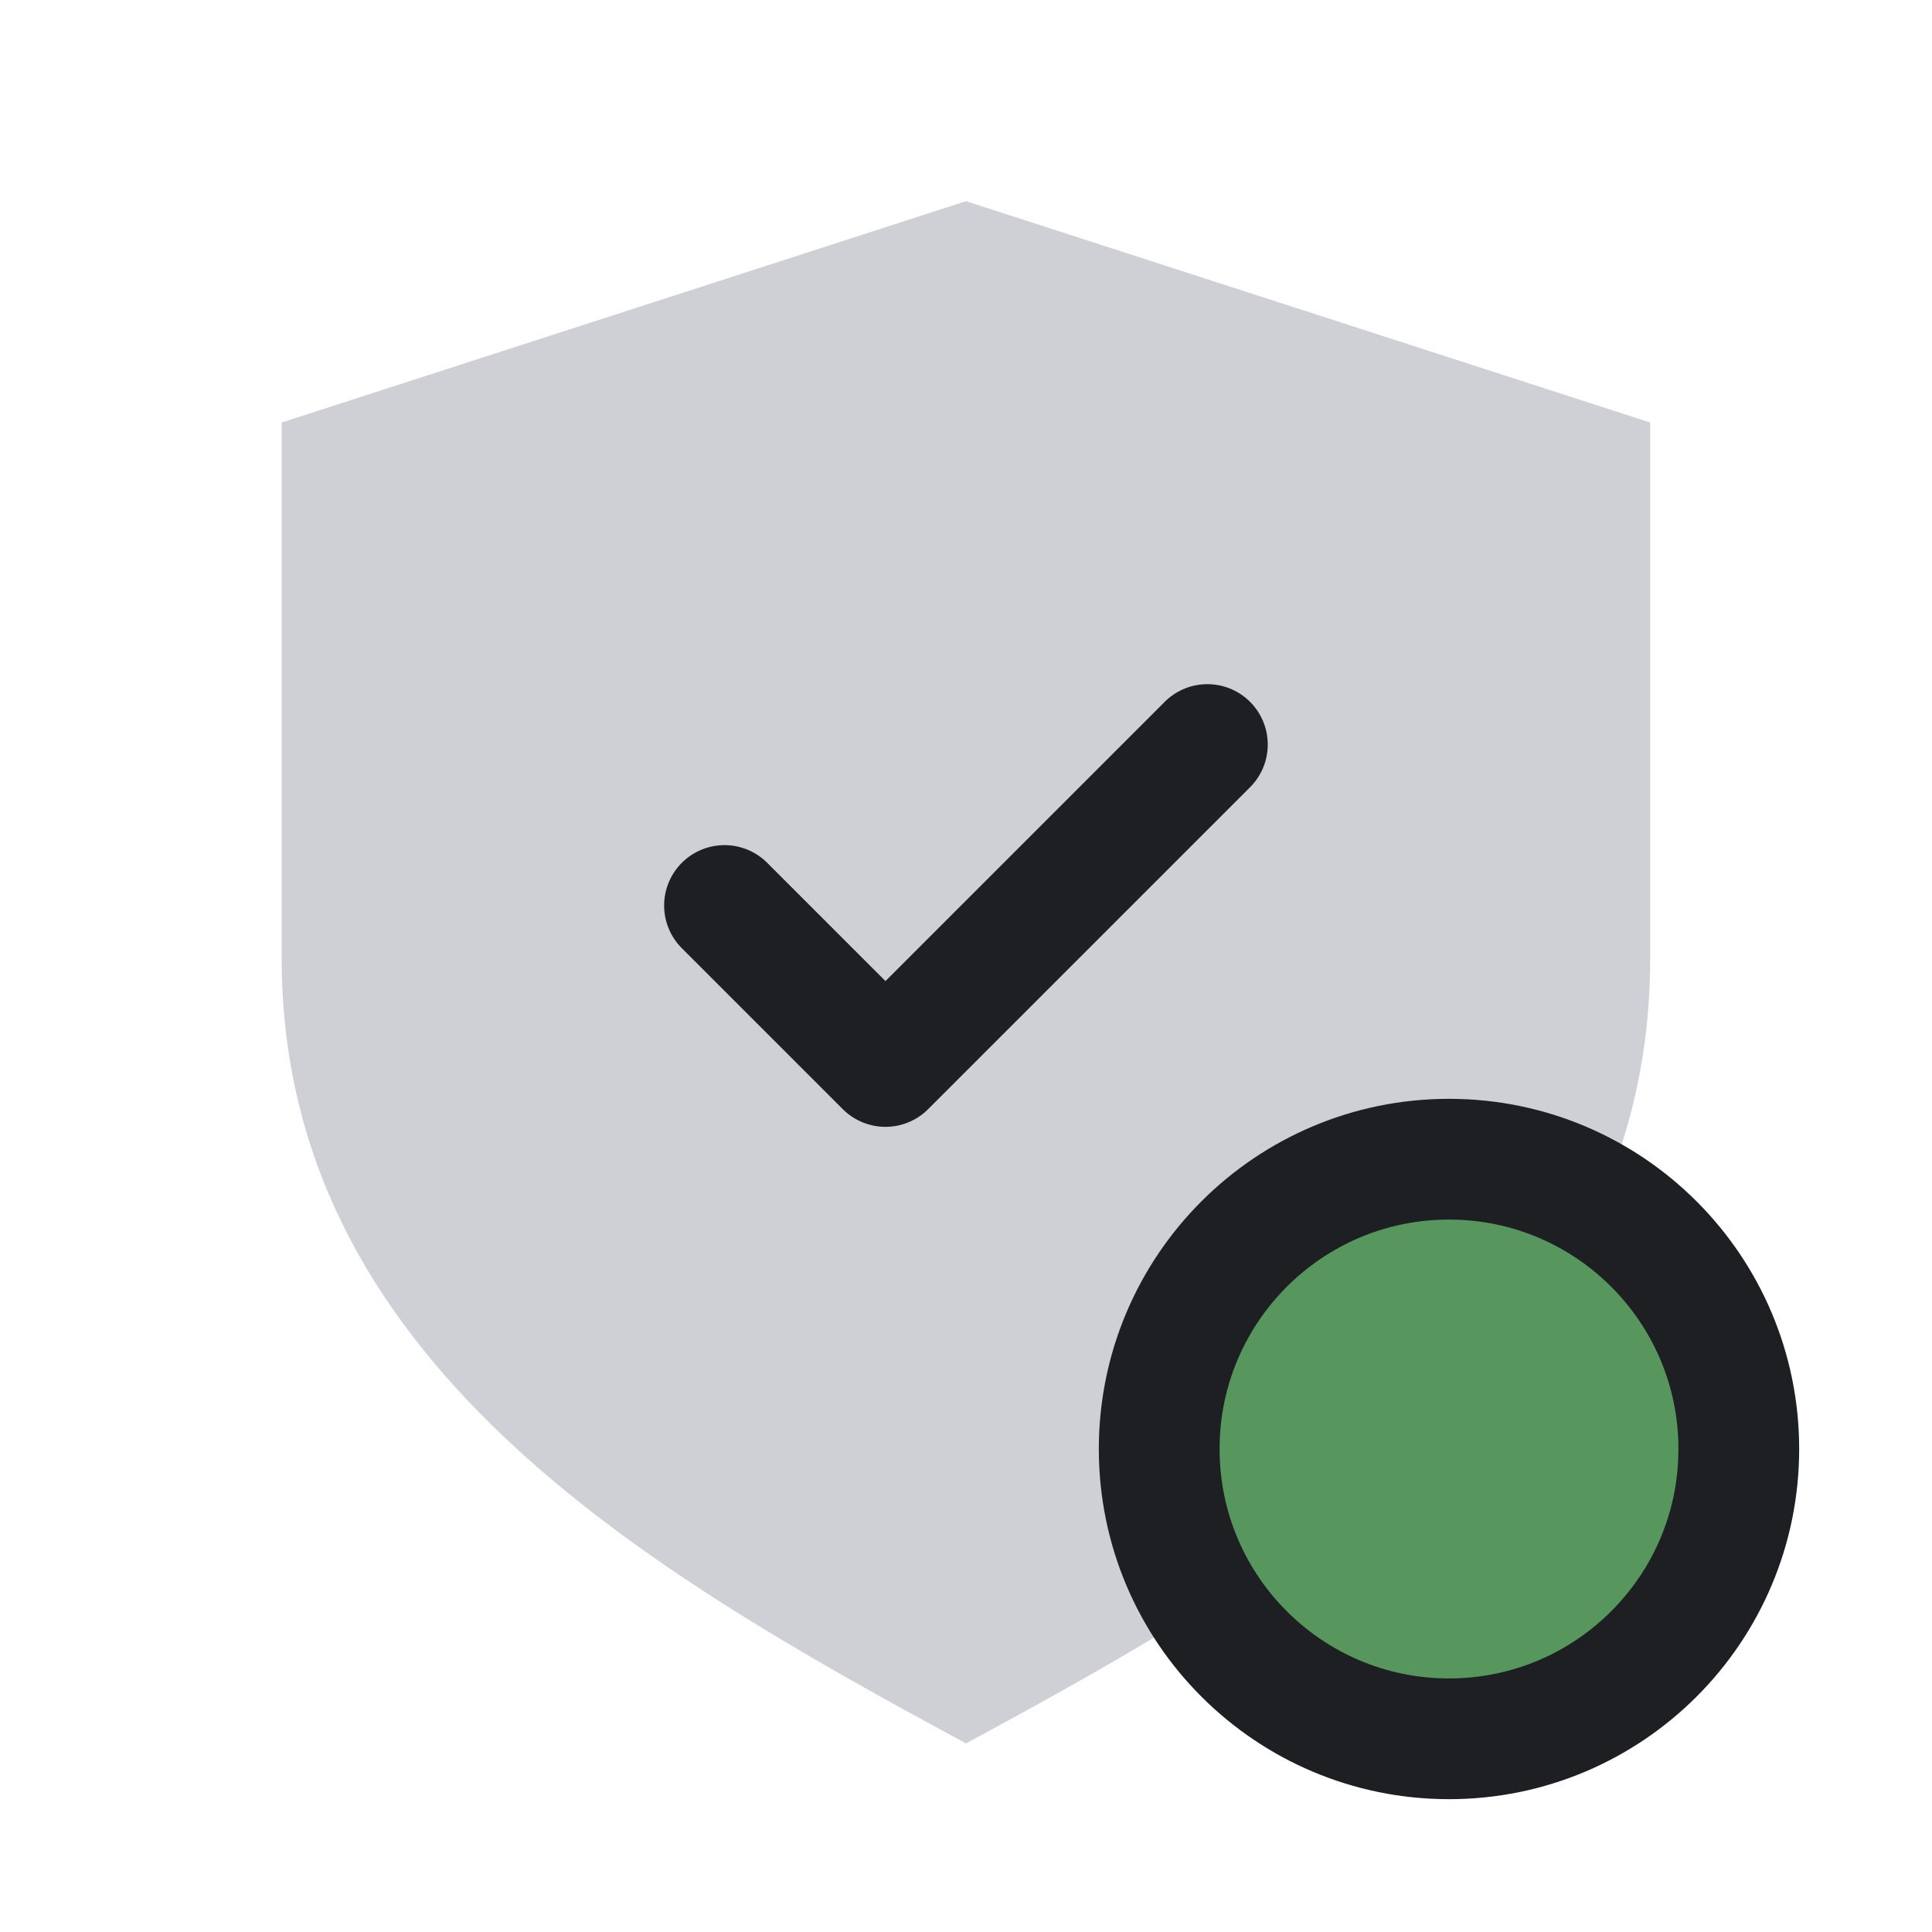
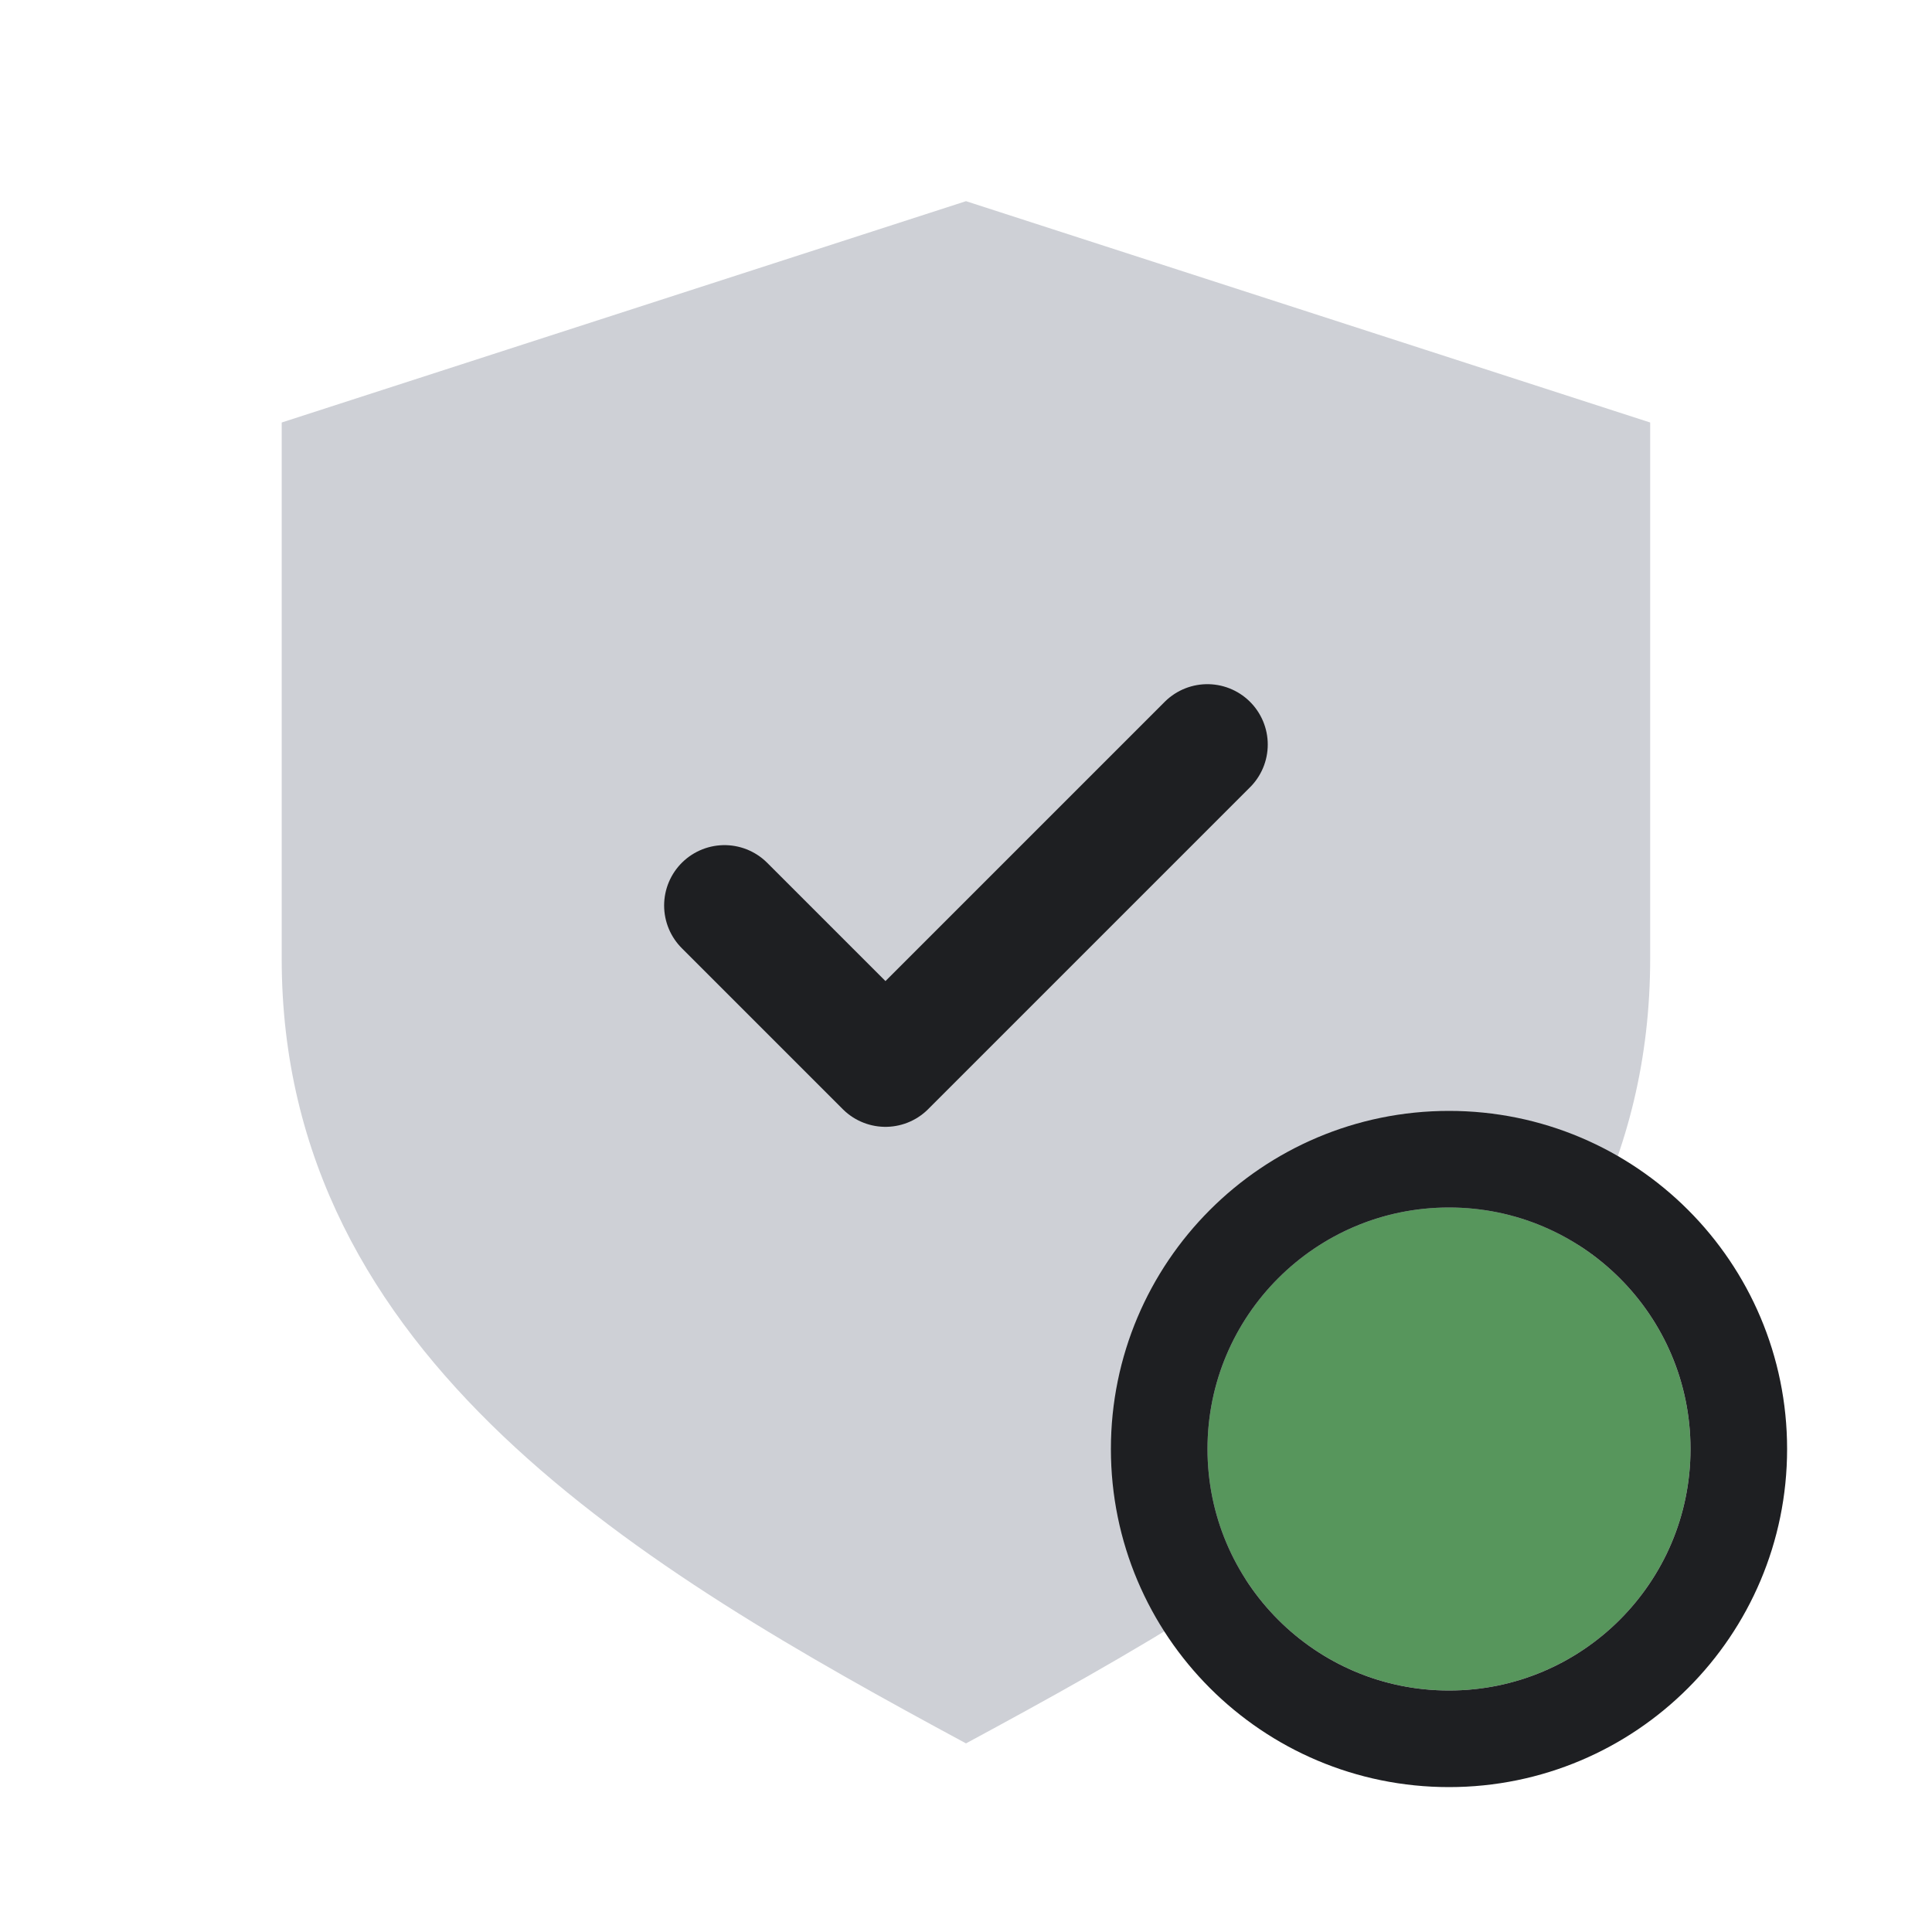
<svg xmlns="http://www.w3.org/2000/svg" width="16" height="16" viewBox="0 0 16 16" fill="none">
  <path d="M8 1.666L13.666 3.499V7.941C13.666 11.255 10.666 12.999 8 14.438C5.333 12.999 2.333 11.255 2.333 7.941V3.499L8 1.666Z" fill="#CED0D6" />
  <path d="M6 7.499L7.333 8.832L9.999 6.166" stroke="#1E1F22" stroke-width="1" stroke-linecap="round" stroke-linejoin="round" />
  <circle cx="12" cy="12" r="2" fill="#57965C" />
-   <circle cx="12" cy="12" r="2.4" stroke="#1E1F22" />
+   <circle cx="12" cy="12" r="2.4" stroke="#1E1F22" stroke-width="0.8" />
</svg>
